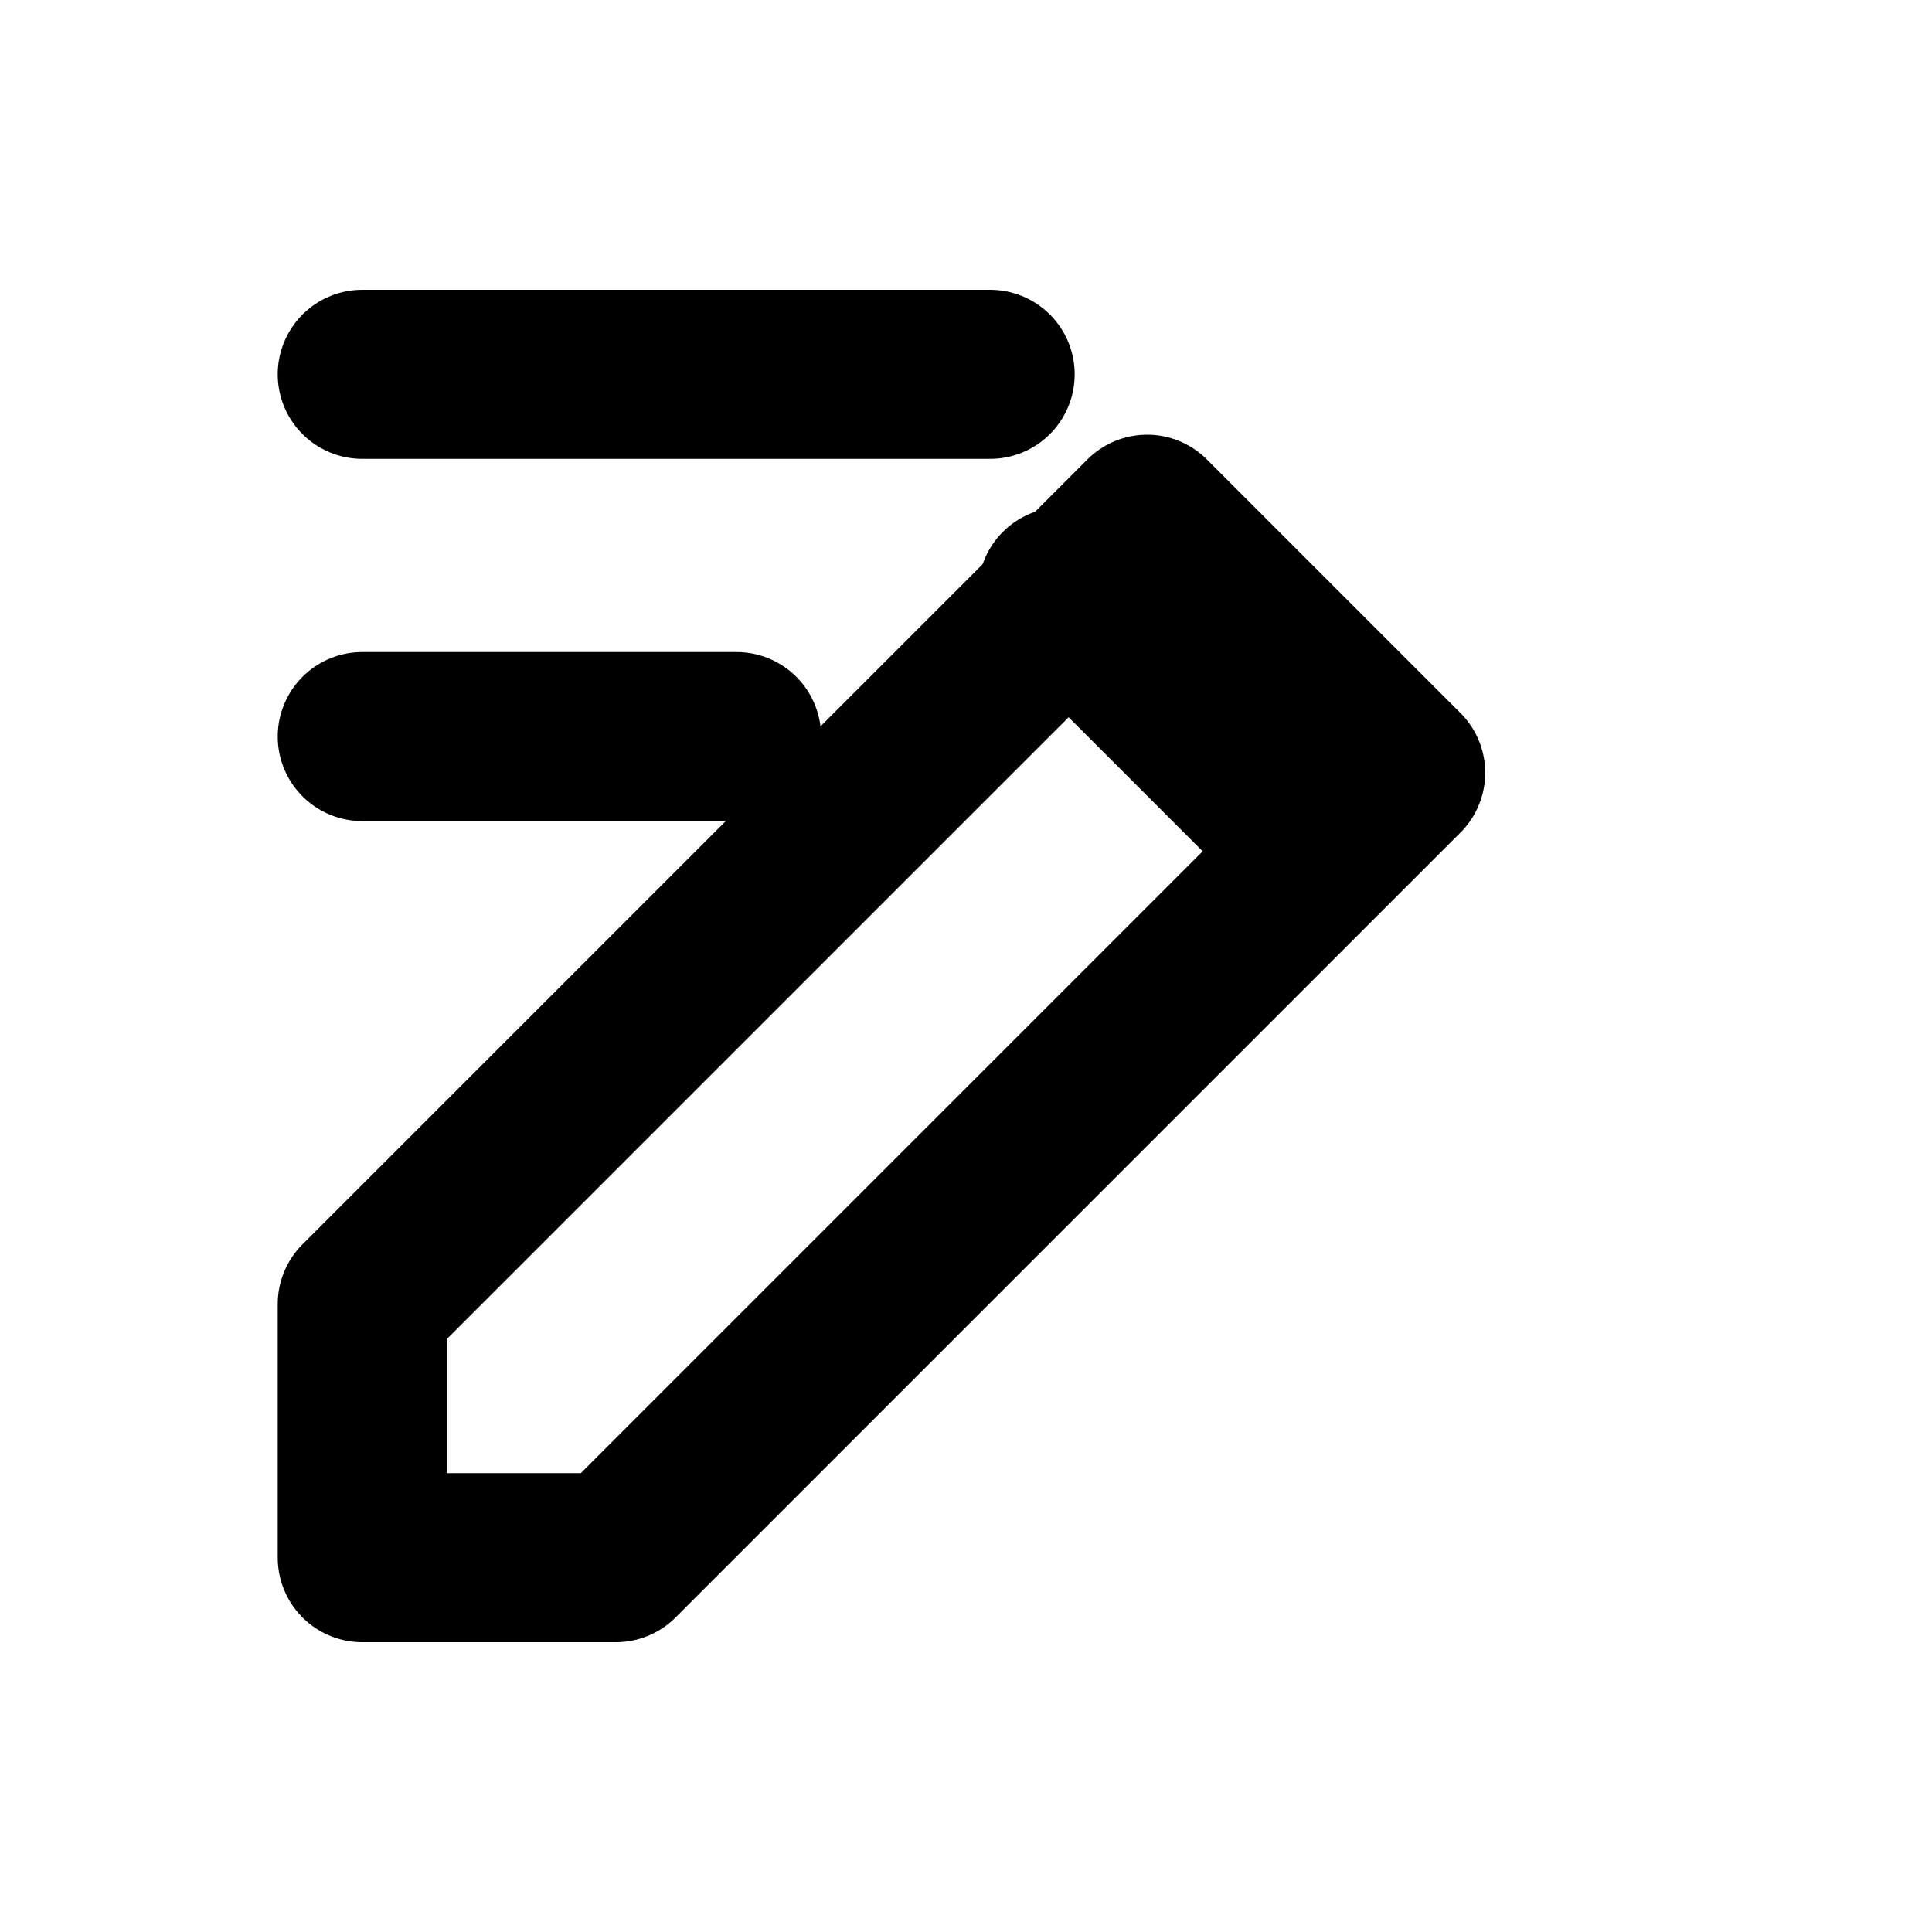
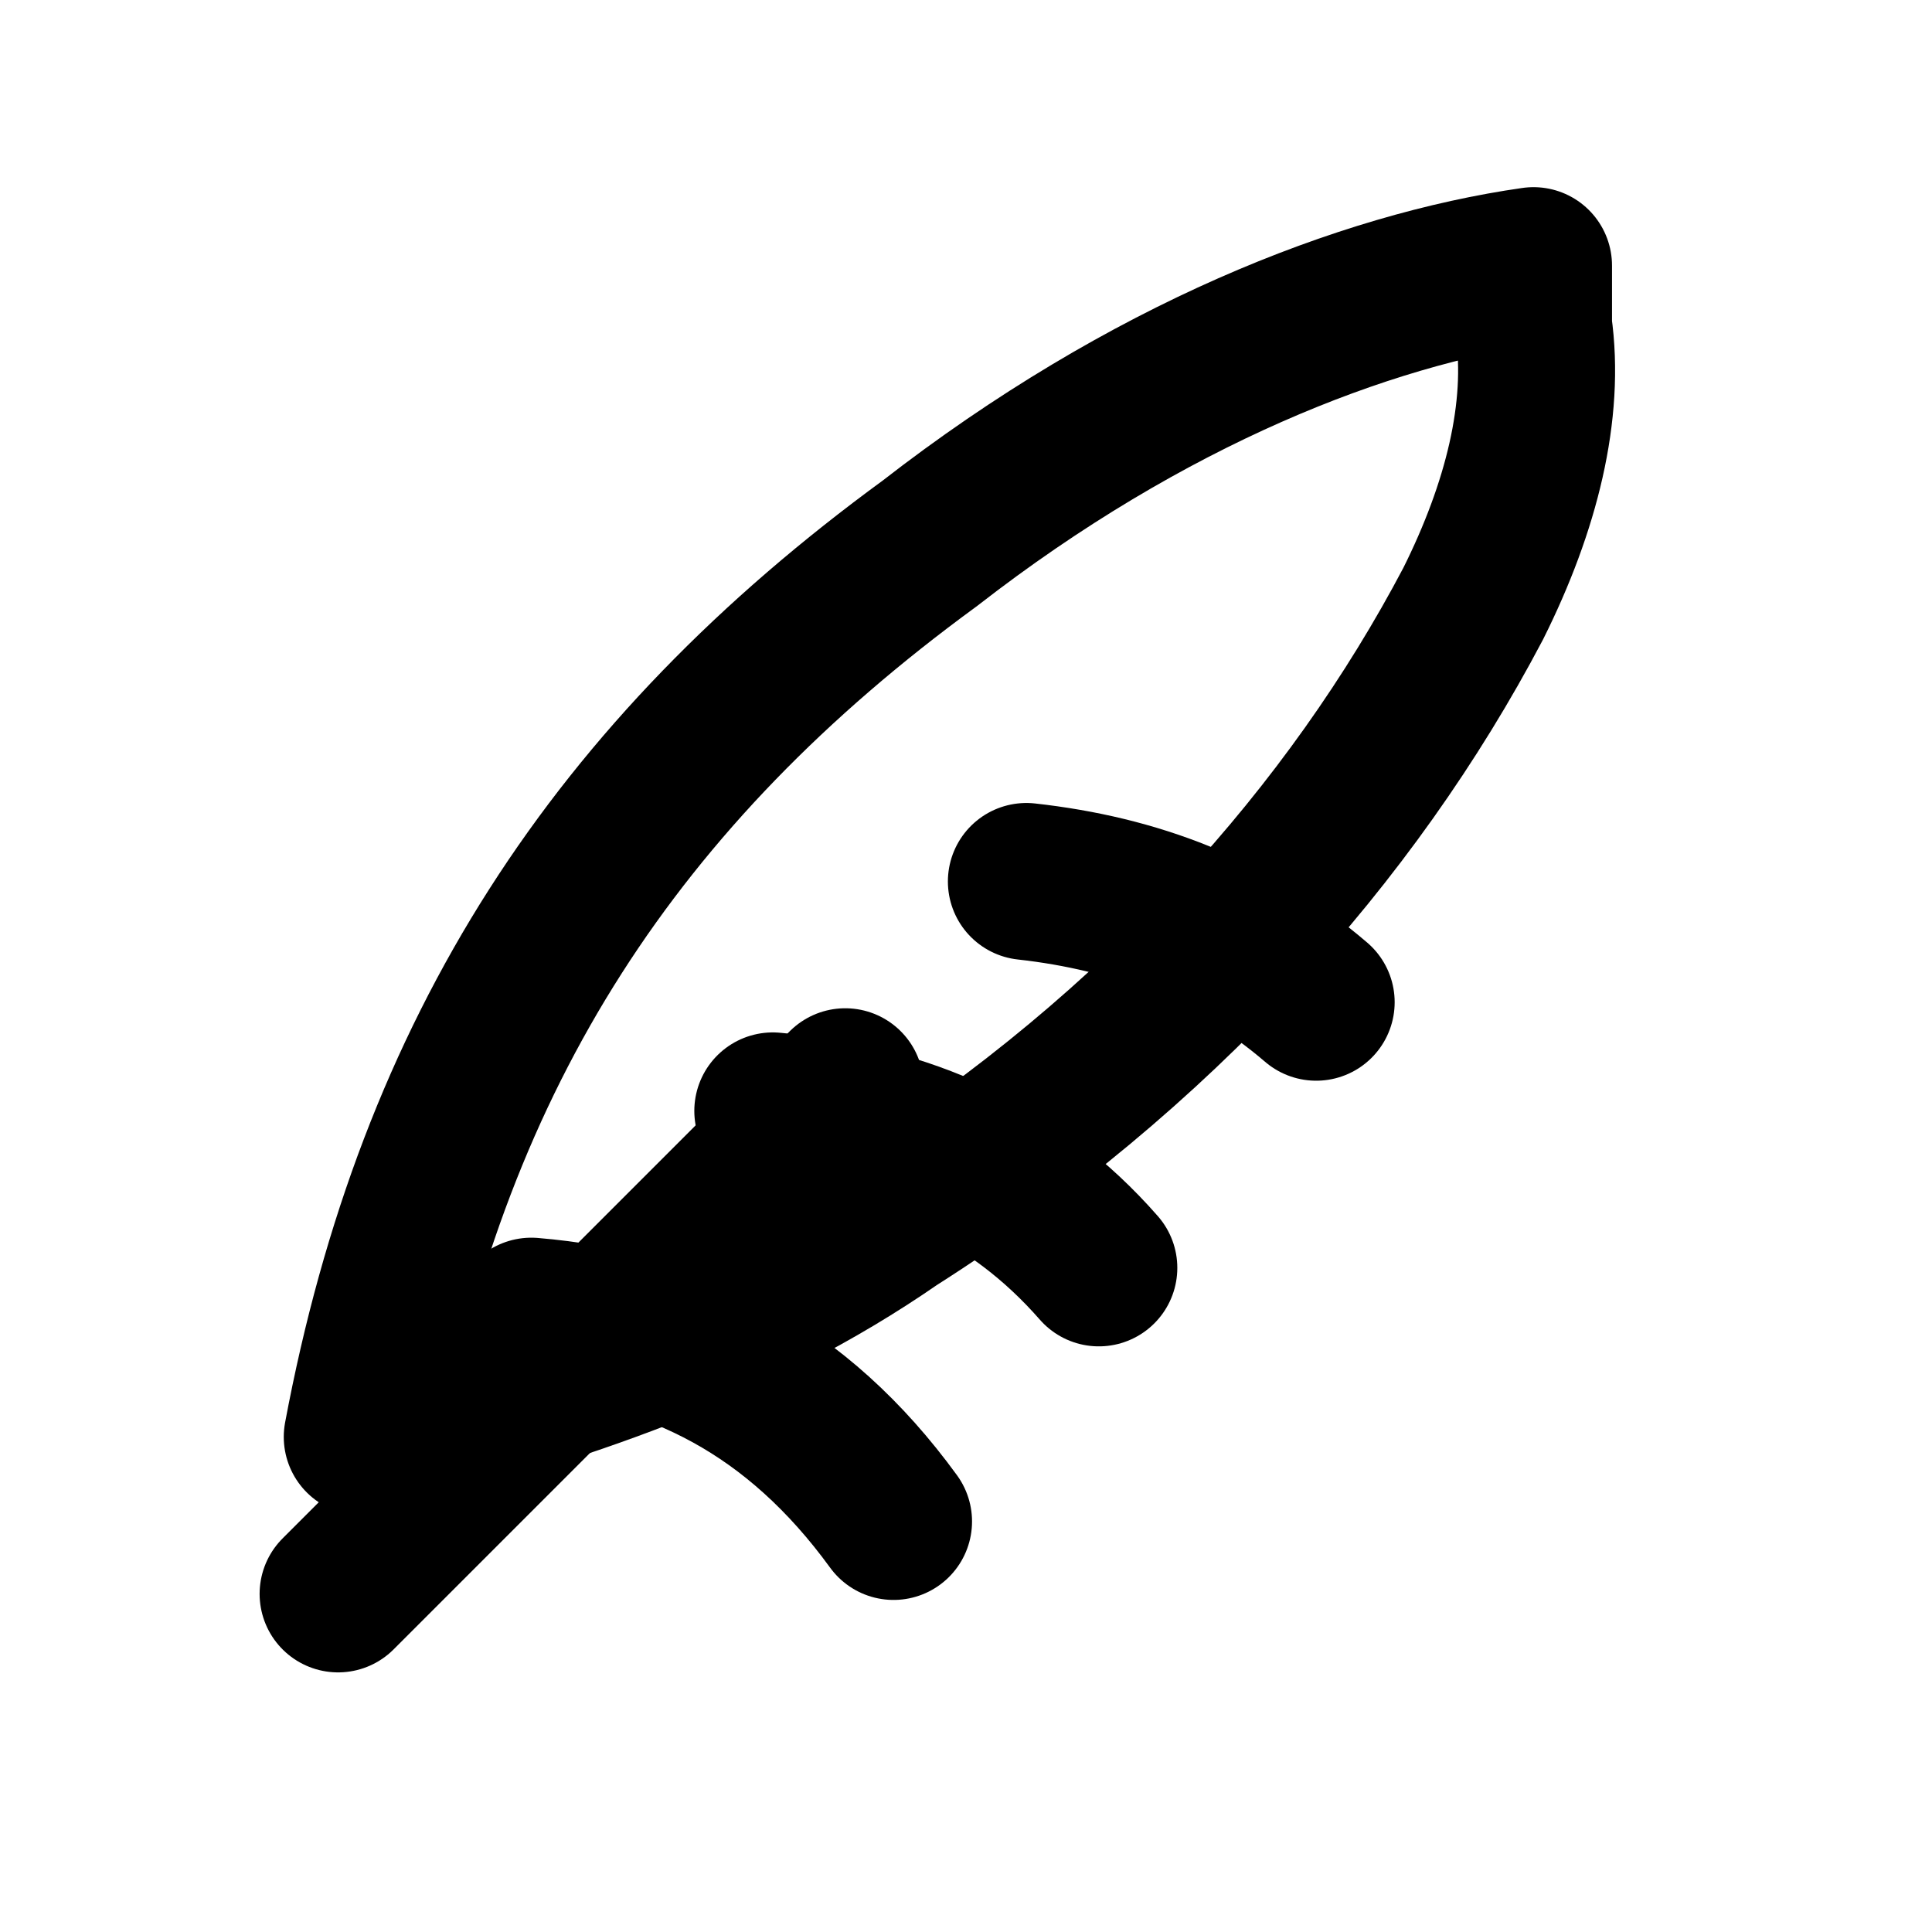
- <svg xmlns="http://www.w3.org/2000/svg" viewBox="0 0 16 16" fill="none" stroke="currentColor" stroke-width="1.4" stroke-linecap="round" stroke-linejoin="round">
-   <path d="M3 12.9h2.1l6.5-6.5-2.1-2.1L3 10.8v2.1Z" />
-   <path d="m8.8 4.9 2.1 2.1" />
-   <path d="M3 3.1h5.2" />
-   <path d="M3 6.1h3.1" />
+ <svg xmlns="http://www.w3.org/2000/svg" viewBox="0 0 16 16" fill="none" stroke="currentColor" stroke-width="1.3" stroke-linecap="round" stroke-linejoin="round">
+   <path d="M12.7 2.2c-1.4.2-3.2.9-5 2.3C5.1 6.4 3.6 8.7 3 11.9c1.6-.4 3.1-.9 4.4-1.8 2.2-1.4 3.8-3.2 4.8-5.1.4-.8.6-1.6.5-2.3Z" />
+   <path d="M4.4 10.9c1.2.1 2.2.6 3 1.7" />
+   <path d="M6.4 9.2c1.1.1 2 .5 2.7 1.3" />
+   <path d="M8.5 7.3c.9.1 1.7.4 2.4 1" />
+   <path d="M2.8 13.2 7 9" />
</svg>
